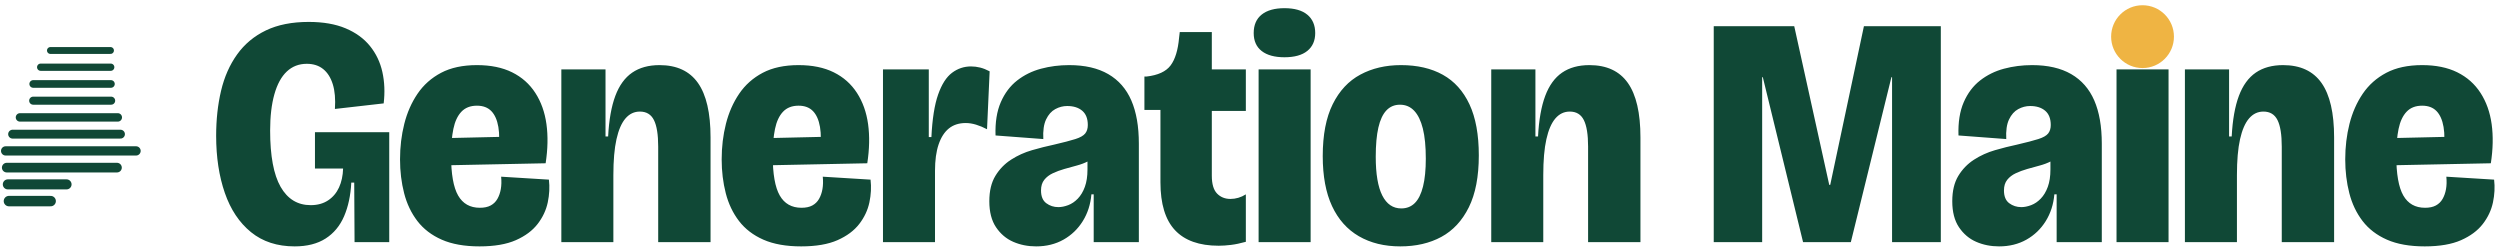
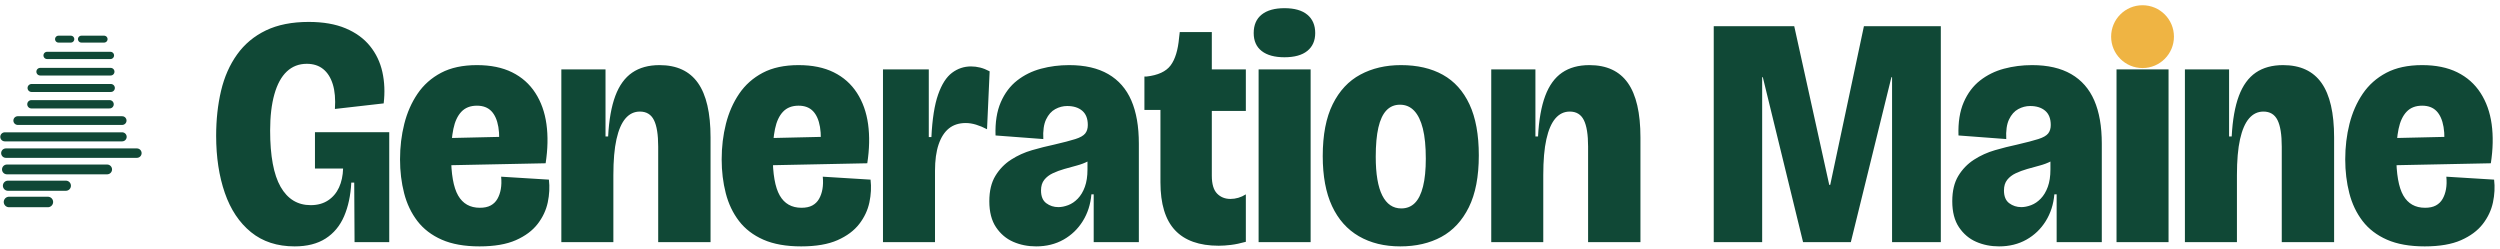
<svg xmlns="http://www.w3.org/2000/svg" viewBox="0 0 764.06 76" width="764.06" height="76" role="img" aria-label="Generation Maine">
-   <path d="M15.41 15.43 L33.77 15.43" stroke="#104836" stroke-width="2.1" stroke-linecap="round" fill="none" />
-   <path d="M12.43 20.54 L33.84 20.54" stroke="#104836" stroke-width="2.22" stroke-linecap="round" fill="none" />
-   <path d="M10.15 25.66 L33.9 25.66" stroke="#104836" stroke-width="2.34" stroke-linecap="round" fill="none" />
-   <path d="M10.14 30.77 L33.97 30.77" stroke="#104836" stroke-width="2.46" stroke-linecap="round" fill="none" />
-   <path d="M6.1 35.88 L36 35.88" stroke="#104836" stroke-width="2.58" stroke-linecap="round" fill="none" />
-   <path d="M3.85 41 L36.82 41" stroke="#104836" stroke-width="2.71" stroke-linecap="round" fill="none" />
-   <path d="M1.72 46.12 L41.58 46.12" stroke="#104836" stroke-width="2.83" stroke-linecap="round" fill="none" />
-   <path d="M2.06 51.23 L35.75 51.23" stroke="#104836" stroke-width="2.95" stroke-linecap="round" fill="none" />
-   <path d="M2.39 56.35 L20.34 56.35" stroke="#104836" stroke-width="3.07" stroke-linecap="round" fill="none" />
-   <path d="M2.73 61.46 L15.48 61.46" stroke="#104836" stroke-width="3.19" stroke-linecap="round" fill="none" />
+   <path d="M17.88 11.96 L21.65 11.96" stroke="#104836" stroke-width="2.11" stroke-linecap="round" fill="none" />
+   <path d="M24.88 11.96 L31.82 11.96" stroke="#104836" stroke-width="2.11" stroke-linecap="round" fill="none" />
+   <path d="M14.39 16.94 L33.75 16.94" stroke="#104836" stroke-width="2.22" stroke-linecap="round" fill="none" />
+   <path d="M12.28 21.91 L33.82 21.91" stroke="#104836" stroke-width="2.33" stroke-linecap="round" fill="none" />
+   <path d="M9.64 26.89 L33.88 26.89" stroke="#104836" stroke-width="2.44" stroke-linecap="round" fill="none" />
+   <path d="M9.6 31.87 L33.49 31.87" stroke="#104836" stroke-width="2.55" stroke-linecap="round" fill="none" />
+   <path d="M5.42 36.85 L37.34 36.85" stroke="#104836" stroke-width="2.66" stroke-linecap="round" fill="none" />
+   <path d="M1.47 41.82 L37.33 41.82" stroke="#104836" stroke-width="2.77" stroke-linecap="round" fill="none" />
+   <path d="M1.79 46.8 L41.84 46.8" stroke="#104836" stroke-width="2.88" stroke-linecap="round" fill="none" />
+   <path d="M2.11 51.78 L32.75 51.78" stroke="#104836" stroke-width="2.99" stroke-linecap="round" fill="none" />
+   <path d="M2.43 56.76 L20.13 56.76" stroke="#104836" stroke-width="3.1" stroke-linecap="round" fill="none" />
+   <path d="M2.75 61.73 L14.63 61.73" stroke="#104836" stroke-width="3.21" stroke-linecap="round" fill="none" />
  <g transform="translate(63.66 0)">
    <path fill="#104836" d="M26.4 75.3Q18.4 75.3 13.05 70.95Q7.7 66.6 5.05 58.95Q2.4 51.3 2.4 41.5Q2.4 34.1 3.9 27.75Q5.4 21.4 8.8 16.65Q12.2 11.9 17.6 9.3Q23 6.7 30.7 6.7Q37.3 6.7 41.95 8.65Q46.6 10.6 49.4 14.05Q52.2 17.5 53.2 22Q54.2 26.5 53.6 31.6L38.7 33.3Q39 28.8 38.05 25.75Q37.1 22.7 35.1 21.1Q33.1 19.5 30.1 19.5Q26.5 19.5 24 21.85Q21.5 24.2 20.2 28.8Q18.9 33.4 18.9 39.9Q18.9 45.7 19.7 50Q20.5 54.3 22.1 57.1Q23.7 59.9 26 61.3Q28.3 62.7 31.3 62.7Q34.4 62.7 36.6 61.25Q38.8 59.8 39.95 57.3Q41.1 54.8 41.2 51.5H32.6V40.4H55.3V52.4V74H44.7L44.6 55.8H43.7Q43.4 61.7 41.5 66.1Q39.6 70.5 35.85 72.9Q32.1 75.3 26.4 75.3ZM82.9 75.3Q76 75.3 71.35 73.25Q66.7 71.2 63.9 67.55Q61.1 63.9 59.85 59.05Q58.6 54.2 58.6 48.7Q58.6 43 59.9 37.85Q61.2 32.7 63.95 28.65Q66.7 24.6 71.15 22.25Q75.6 19.9 82.1 19.9Q88.4 19.9 92.85 22.1Q97.3 24.3 99.95 28.4Q102.6 32.5 103.35 37.95Q104.1 43.4 103.1 49.9L68.8 50.6V42.3L90.5 41.8L88.6 46.9Q89.2 42 88.65 38.8Q88.1 35.6 86.5 33.95Q84.9 32.3 82.1 32.3Q79.1 32.3 77.35 34.15Q75.6 36 74.9 39.4Q74.2 42.8 74.2 47.5Q74.2 56 76.35 59.75Q78.5 63.5 83 63.5Q85 63.5 86.3 62.8Q87.6 62.1 88.35 60.8Q89.1 59.5 89.4 57.8Q89.7 56.1 89.5 54L104.1 54.9Q104.5 58.3 103.75 61.85Q103 65.4 100.65 68.45Q98.3 71.5 94 73.4Q89.7 75.3 82.9 75.3ZM107.9 74V43.3V21.2H121.4V41.7H122.2Q122.6 34.1 124.4 29.3Q126.2 24.5 129.55 22.2Q132.9 19.9 137.9 19.9Q145.8 19.9 149.65 25.35Q153.5 30.8 153.5 42V74H137.5V44.8Q137.5 39.3 136.2 36.7Q134.9 34.1 131.9 34.1Q129.3 34.1 127.5 36.2Q125.7 38.3 124.75 42.55Q123.8 46.8 123.8 53.5V74ZM181.2 75.3Q174.3 75.3 169.65 73.25Q165 71.2 162.2 67.55Q159.4 63.9 158.15 59.05Q156.9 54.2 156.9 48.7Q156.9 43 158.2 37.85Q159.5 32.7 162.25 28.65Q165 24.6 169.45 22.25Q173.9 19.9 180.4 19.9Q186.7 19.9 191.15 22.1Q195.6 24.3 198.25 28.4Q200.9 32.5 201.65 37.95Q202.4 43.4 201.4 49.9L167.1 50.6V42.3L188.8 41.8L186.9 46.9Q187.5 42 186.95 38.8Q186.4 35.6 184.8 33.95Q183.2 32.3 180.4 32.3Q177.4 32.3 175.65 34.15Q173.9 36 173.2 39.4Q172.5 42.8 172.5 47.5Q172.5 56 174.65 59.75Q176.8 63.5 181.3 63.5Q183.3 63.5 184.6 62.8Q185.9 62.1 186.65 60.8Q187.4 59.5 187.7 57.8Q188 56.1 187.8 54L202.4 54.9Q202.8 58.3 202.05 61.85Q201.3 65.4 198.95 68.45Q196.6 71.5 192.3 73.4Q188 75.3 181.2 75.3ZM206.2 74V45V21.2H220.2V41.9H221Q221.4 33.6 223.05 28.9Q224.7 24.2 227.3 22.25Q229.9 20.3 233.1 20.3Q234.5 20.3 235.9 20.65Q237.3 21 238.8 21.8L238 39.5Q236.3 38.6 234.65 38.1Q233 37.6 231.5 37.6Q228.4 37.6 226.35 39.25Q224.3 40.9 223.2 44.15Q222.1 47.4 222.1 52.2V74ZM253 75.3Q249.2 75.3 246 73.9Q242.8 72.5 240.75 69.45Q238.7 66.4 238.7 61.5Q238.7 56.8 240.55 53.75Q242.4 50.7 245.35 48.8Q248.3 46.9 251.75 45.9Q255.2 44.9 258.5 44.2Q262.8 43.2 265 42.5Q267.2 41.8 268 40.8Q268.8 39.8 268.8 38.2Q268.8 35.3 267.1 33.85Q265.4 32.4 262.5 32.4Q260.6 32.4 258.85 33.35Q257.1 34.3 256.05 36.5Q255 38.7 255.2 42.5L240.6 41.4Q240.4 35.4 242.2 31.25Q244 27.1 247.2 24.6Q250.4 22.1 254.5 21Q258.6 19.9 263.1 19.9Q270.3 19.9 275.05 22.65Q279.8 25.4 282.1 30.7Q284.4 36 284.4 43.9V54.3Q284.4 57.6 284.4 60.9Q284.4 64.2 284.4 67.45Q284.4 70.7 284.4 74H270.6Q270.6 70.5 270.6 66.9Q270.6 63.3 270.6 59.4H269.9Q269.5 64 267.25 67.6Q265 71.2 261.35 73.25Q257.7 75.3 253 75.3ZM259.8 63.3Q261.2 63.3 262.8 62.7Q264.4 62.1 265.75 60.7Q267.1 59.3 267.9 57.1Q268.7 54.9 268.7 51.8V47.9L271.2 47.2Q270.4 48.5 268.85 49.3Q267.3 50.1 265.4 50.6Q263.5 51.1 261.6 51.65Q259.7 52.2 258.1 52.95Q256.5 53.7 255.5 54.95Q254.5 56.2 254.5 58.2Q254.5 60.9 256.1 62.1Q257.7 63.3 259.8 63.3ZM308.8 75.1Q299.9 75.1 295.45 70.35Q291 65.6 291 55.7V33.6H286.1V23.4H286.7Q292 22.8 294.1 20Q296.2 17.2 296.7 11.5L296.9 9.8H306.7V21.2H317.1V33.9H306.7V53.7Q306.7 57.5 308.3 59.15Q309.9 60.8 312.4 60.8Q313.6 60.8 314.8 60.45Q316 60.1 317.1 59.4V73.9Q314.6 74.6 312.55 74.85Q310.5 75.1 308.8 75.1ZM321 74V21.2H336.9V74ZM328.9 17.5Q324.4 17.5 321.95 15.6Q319.5 13.7 319.5 10.1Q319.5 6.4 321.95 4.45Q324.4 2.5 328.9 2.5Q333.5 2.5 335.9 4.5Q338.3 6.5 338.3 10.1Q338.3 13.6 335.9 15.55Q333.5 17.5 328.9 17.5ZM364.3 75.3Q357 75.3 351.65 72.2Q346.3 69.1 343.45 63Q340.6 56.9 340.6 47.7Q340.6 38 343.65 31.85Q346.7 25.7 352.1 22.8Q357.5 19.9 364.5 19.9Q372 19.9 377.3 22.85Q382.6 25.8 385.45 31.9Q388.3 38 388.3 47.5Q388.3 57.2 385.25 63.35Q382.2 69.5 376.85 72.4Q371.5 75.3 364.3 75.3ZM364.6 63.7Q367.1 63.7 368.75 62.05Q370.4 60.4 371.25 57Q372.1 53.6 372.1 48.5Q372.1 42.9 371.2 39.3Q370.3 35.7 368.55 33.85Q366.8 32 364.2 32Q361.7 32 360.05 33.75Q358.4 35.5 357.6 39Q356.8 42.5 356.8 47.9Q356.8 55.8 358.8 59.75Q360.8 63.7 364.6 63.7ZM392.1 74V43.3V21.2H405.6V41.7H406.4Q406.8 34.1 408.6 29.3Q410.4 24.5 413.75 22.2Q417.1 19.9 422.1 19.9Q430 19.9 433.85 25.35Q437.7 30.8 437.7 42V74H421.7V44.8Q421.7 39.3 420.4 36.7Q419.1 34.1 416.1 34.1Q413.5 34.1 411.7 36.2Q409.9 38.3 408.95 42.55Q408 46.8 408 53.5V74ZM460.1 74V8H484.7L495.4 56.5H495.7L506 8H529.5V74H514.6V23.6H514.4L502 74H487.4L475.1 23.6H474.9V74ZM547.3 75.3Q543.5 75.3 540.3 73.9Q537.1 72.5 535.05 69.45Q533 66.4 533 61.5Q533 56.8 534.85 53.75Q536.7 50.7 539.65 48.8Q542.6 46.9 546.05 45.9Q549.5 44.9 552.8 44.2Q557.1 43.2 559.3 42.5Q561.5 41.8 562.3 40.8Q563.1 39.8 563.1 38.2Q563.1 35.3 561.4 33.85Q559.7 32.4 556.8 32.4Q554.9 32.4 553.15 33.35Q551.4 34.3 550.35 36.5Q549.3 38.7 549.5 42.5L534.9 41.4Q534.7 35.4 536.5 31.25Q538.3 27.1 541.5 24.6Q544.7 22.1 548.8 21Q552.9 19.9 557.4 19.9Q564.6 19.9 569.35 22.65Q574.1 25.4 576.4 30.7Q578.7 36 578.7 43.9V54.3Q578.7 57.6 578.7 60.9Q578.7 64.2 578.7 67.45Q578.7 70.7 578.7 74H564.9Q564.9 70.5 564.9 66.9Q564.9 63.3 564.9 59.4H564.2Q563.8 64 561.55 67.6Q559.3 71.2 555.65 73.25Q552 75.3 547.3 75.3ZM554.1 63.3Q555.5 63.3 557.1 62.7Q558.7 62.1 560.05 60.7Q561.4 59.3 562.2 57.1Q563 54.9 563 51.8V47.9L565.5 47.2Q564.7 48.5 563.15 49.3Q561.6 50.1 559.7 50.6Q557.8 51.1 555.9 51.65Q554 52.2 552.4 52.95Q550.8 53.7 549.8 54.95Q548.8 56.2 548.8 58.2Q548.8 60.9 550.4 62.1Q552 63.3 554.1 63.3ZM583.2 74V21.2H599.1V74ZM604.1 74V43.3V21.2H617.6V41.7H618.4Q618.8 34.1 620.6 29.3Q622.4 24.5 625.75 22.2Q629.1 19.9 634.1 19.9Q642 19.9 645.85 25.35Q649.7 30.8 649.7 42V74H633.7V44.8Q633.7 39.3 632.4 36.7Q631.1 34.1 628.1 34.1Q625.5 34.1 623.7 36.2Q621.9 38.3 620.95 42.55Q620 46.8 620 53.5V74ZM677.4 75.3Q670.5 75.3 665.85 73.25Q661.2 71.2 658.4 67.55Q655.6 63.9 654.35 59.05Q653.1 54.2 653.1 48.7Q653.1 43 654.4 37.85Q655.7 32.7 658.45 28.65Q661.2 24.6 665.65 22.25Q670.1 19.9 676.6 19.9Q682.9 19.9 687.35 22.1Q691.8 24.3 694.45 28.4Q697.1 32.5 697.85 37.95Q698.6 43.4 697.6 49.9L663.3 50.6V42.3L685 41.8L683.1 46.9Q683.7 42 683.15 38.8Q682.6 35.6 681 33.95Q679.4 32.3 676.6 32.3Q673.6 32.3 671.85 34.15Q670.1 36 669.4 39.4Q668.7 42.8 668.7 47.5Q668.7 56 670.85 59.75Q673 63.5 677.5 63.5Q679.5 63.5 680.8 62.8Q682.1 62.1 682.85 60.8Q683.6 59.5 683.9 57.8Q684.2 56.1 684 54L698.6 54.9Q699 58.3 698.25 61.85Q697.5 65.4 695.15 68.45Q692.8 71.5 688.5 73.4Q684.2 75.3 677.4 75.3Z" />
    <circle cx="591.15" cy="11.2" r="9.6" fill="#EFB443" />
  </g>
</svg>
